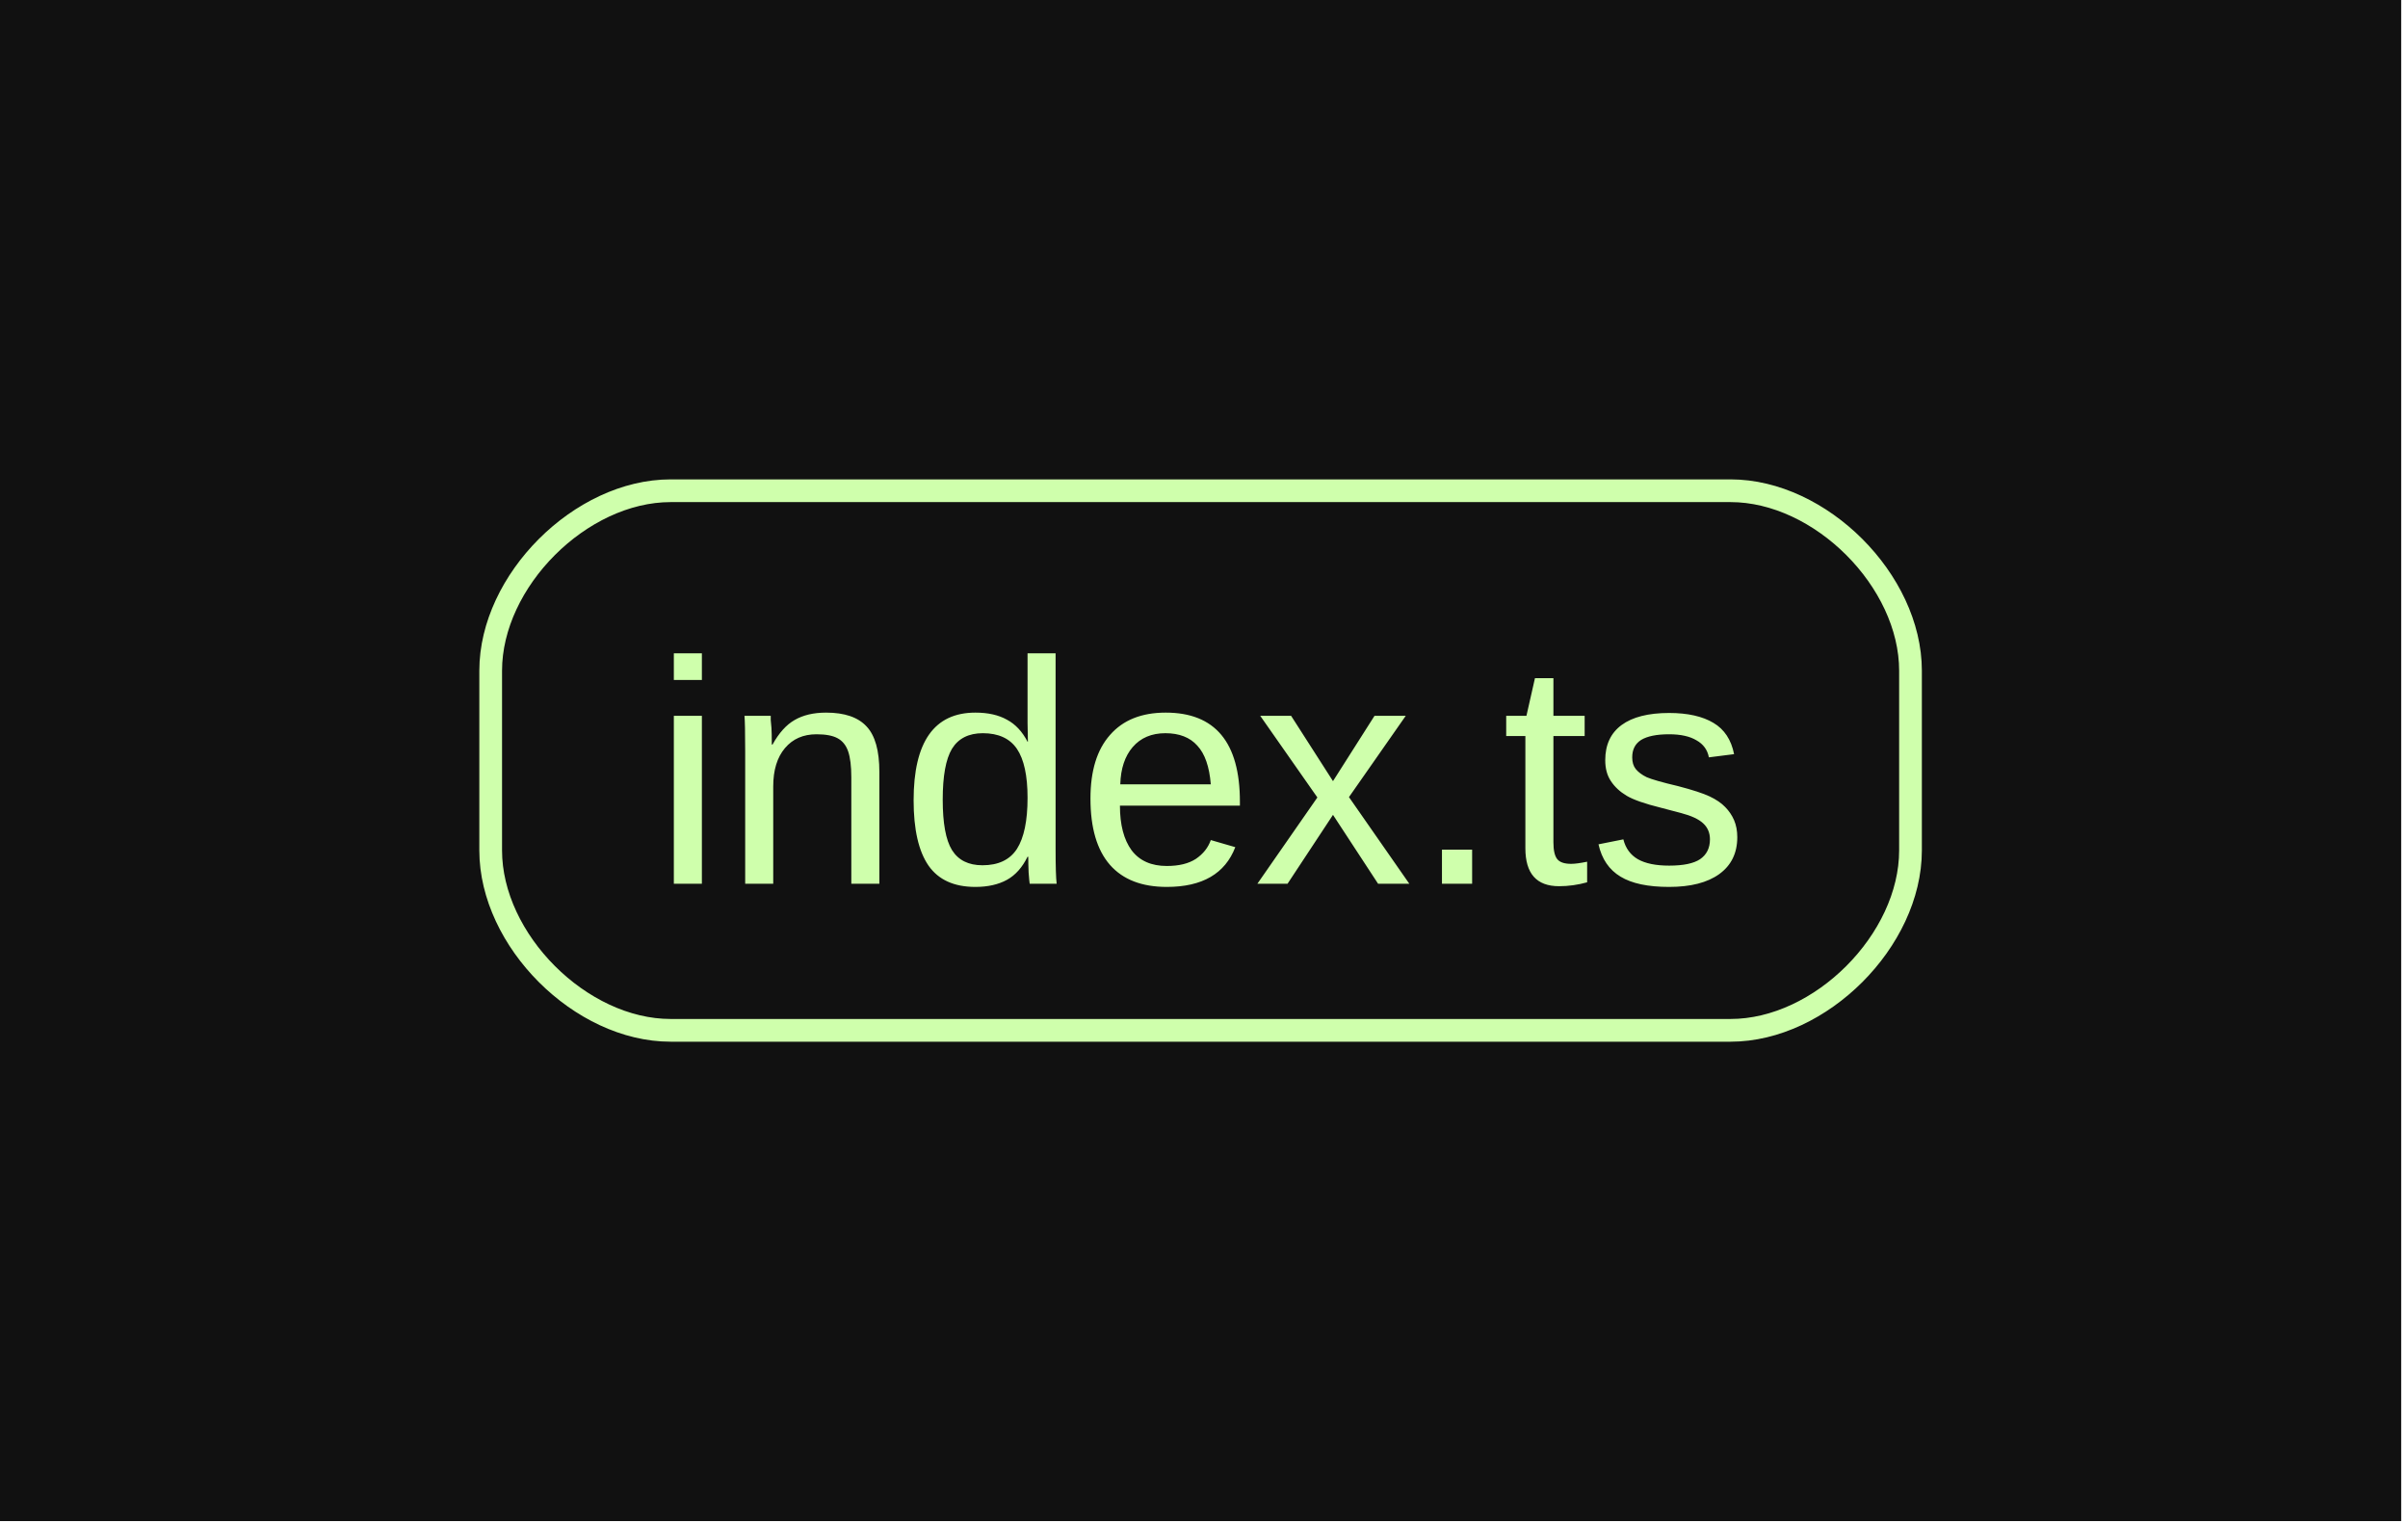
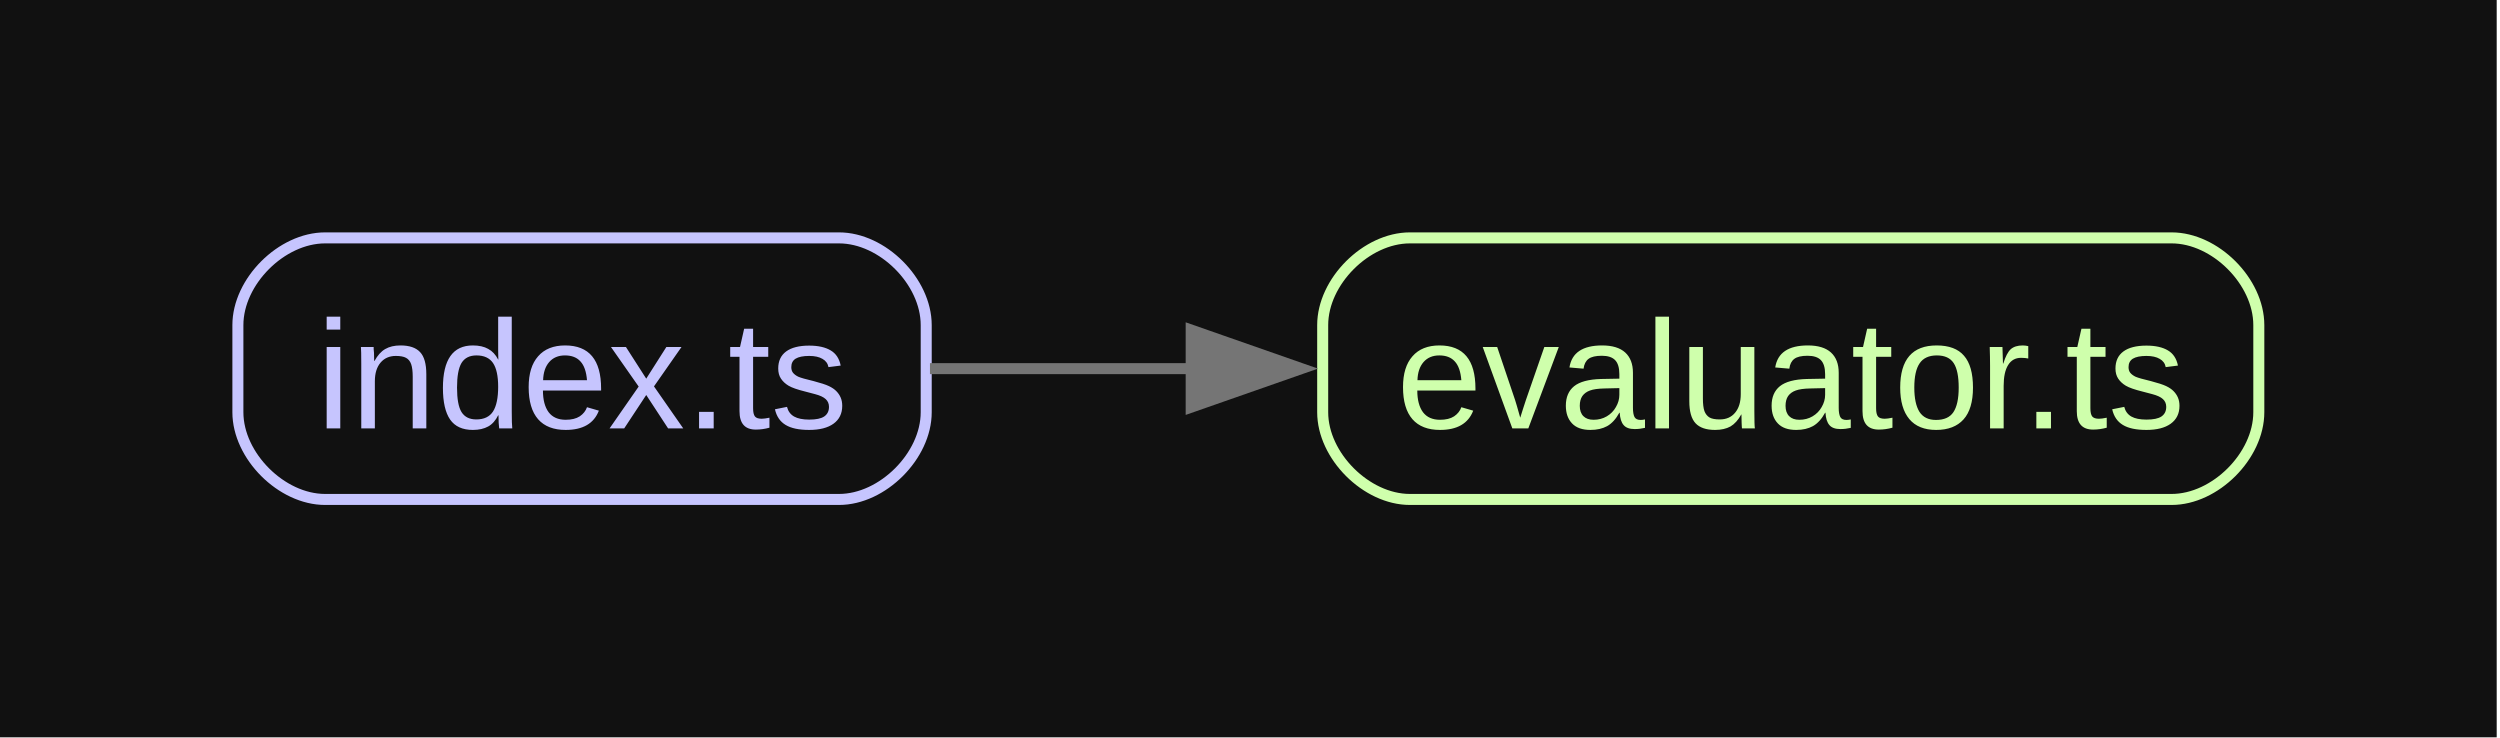
- <svg xmlns="http://www.w3.org/2000/svg" width="106pt" height="67pt" viewBox="0.00 0.00 106.00 67.00">
+ <svg xmlns="http://www.w3.org/2000/svg" width="227pt" height="67pt" viewBox="0.00 0.00 227.00 67.00">
  <g id="graph0" class="graph" transform="scale(1 1) rotate(0) translate(21.6 45.35)">
-     <polygon fill="#111111" stroke="none" points="-21.6,21.6 -21.6,-45.35 84.1,-45.35 84.1,21.6 -21.6,21.6" />
+     <polygon fill="#111111" stroke="none" points="-21.6,21.6 -21.6,-45.35 205.1,-45.35 205.1,21.6 -21.6,21.6" />
    <g id="node1" class="node">
-       <path fill="none" stroke="#cfffac" d="M54.58,-23.75C54.58,-23.75 7.92,-23.75 7.92,-23.75 3.96,-23.75 0,-19.79 0,-15.83 0,-15.83 0,-7.92 0,-7.92 0,-3.96 3.96,0 7.92,0 7.92,0 54.58,0 54.58,0 58.54,0 62.5,-3.96 62.5,-7.92 62.5,-7.92 62.5,-15.83 62.5,-15.83 62.5,-19.79 58.54,-23.75 54.58,-23.75" />
-       <text xml:space="preserve" text-anchor="middle" x="31.25" y="-6.45" font-family="Arial" font-size="14.00" fill="#cfffac">index.ts</text>
+       <path fill="none" stroke="#cfffac" d="M175.58,-23.75C175.58,-23.75 106.42,-23.75 106.42,-23.75 102.46,-23.75 98.5,-19.79 98.5,-15.83 98.5,-15.83 98.5,-7.92 98.5,-7.92 98.5,-3.96 102.46,0 106.42,0 106.42,0 175.58,0 175.58,0 179.54,0 183.5,-3.96 183.5,-7.92 183.5,-7.92 183.5,-15.83 183.5,-15.83 183.5,-19.79 179.54,-23.75 175.58,-23.75" />
+       <text xml:space="preserve" text-anchor="middle" x="141" y="-6.45" font-family="Arial" font-size="14.00" fill="#cfffac">evaluator.ts</text>
+     </g>
+     <g id="node2" class="node">
+       <path fill="none" stroke="#c6c5fe" d="M54.58,-23.75C54.58,-23.75 7.92,-23.75 7.92,-23.75 3.96,-23.75 0,-19.79 0,-15.83 0,-15.83 0,-7.92 0,-7.92 0,-3.96 3.96,0 7.92,0 7.92,0 54.58,0 54.58,0 58.54,0 62.5,-3.96 62.5,-7.92 62.5,-7.92 62.5,-15.83 62.5,-15.83 62.5,-19.79 58.54,-23.75 54.58,-23.75" />
+       <text xml:space="preserve" text-anchor="middle" x="31.25" y="-6.45" font-family="Arial" font-size="14.00" fill="#c6c5fe">index.ts</text>
+     </g>
+     <g id="edge1" class="edge">
+       <path fill="none" stroke="#757575" d="M62.84,-11.88C70.28,-11.88 78.46,-11.88 86.62,-11.88" />
+       <polygon fill="#757575" stroke="#757575" points="86.56,-15.38 96.56,-11.88 86.56,-8.38 86.56,-15.38" />
    </g>
  </g>
</svg>
